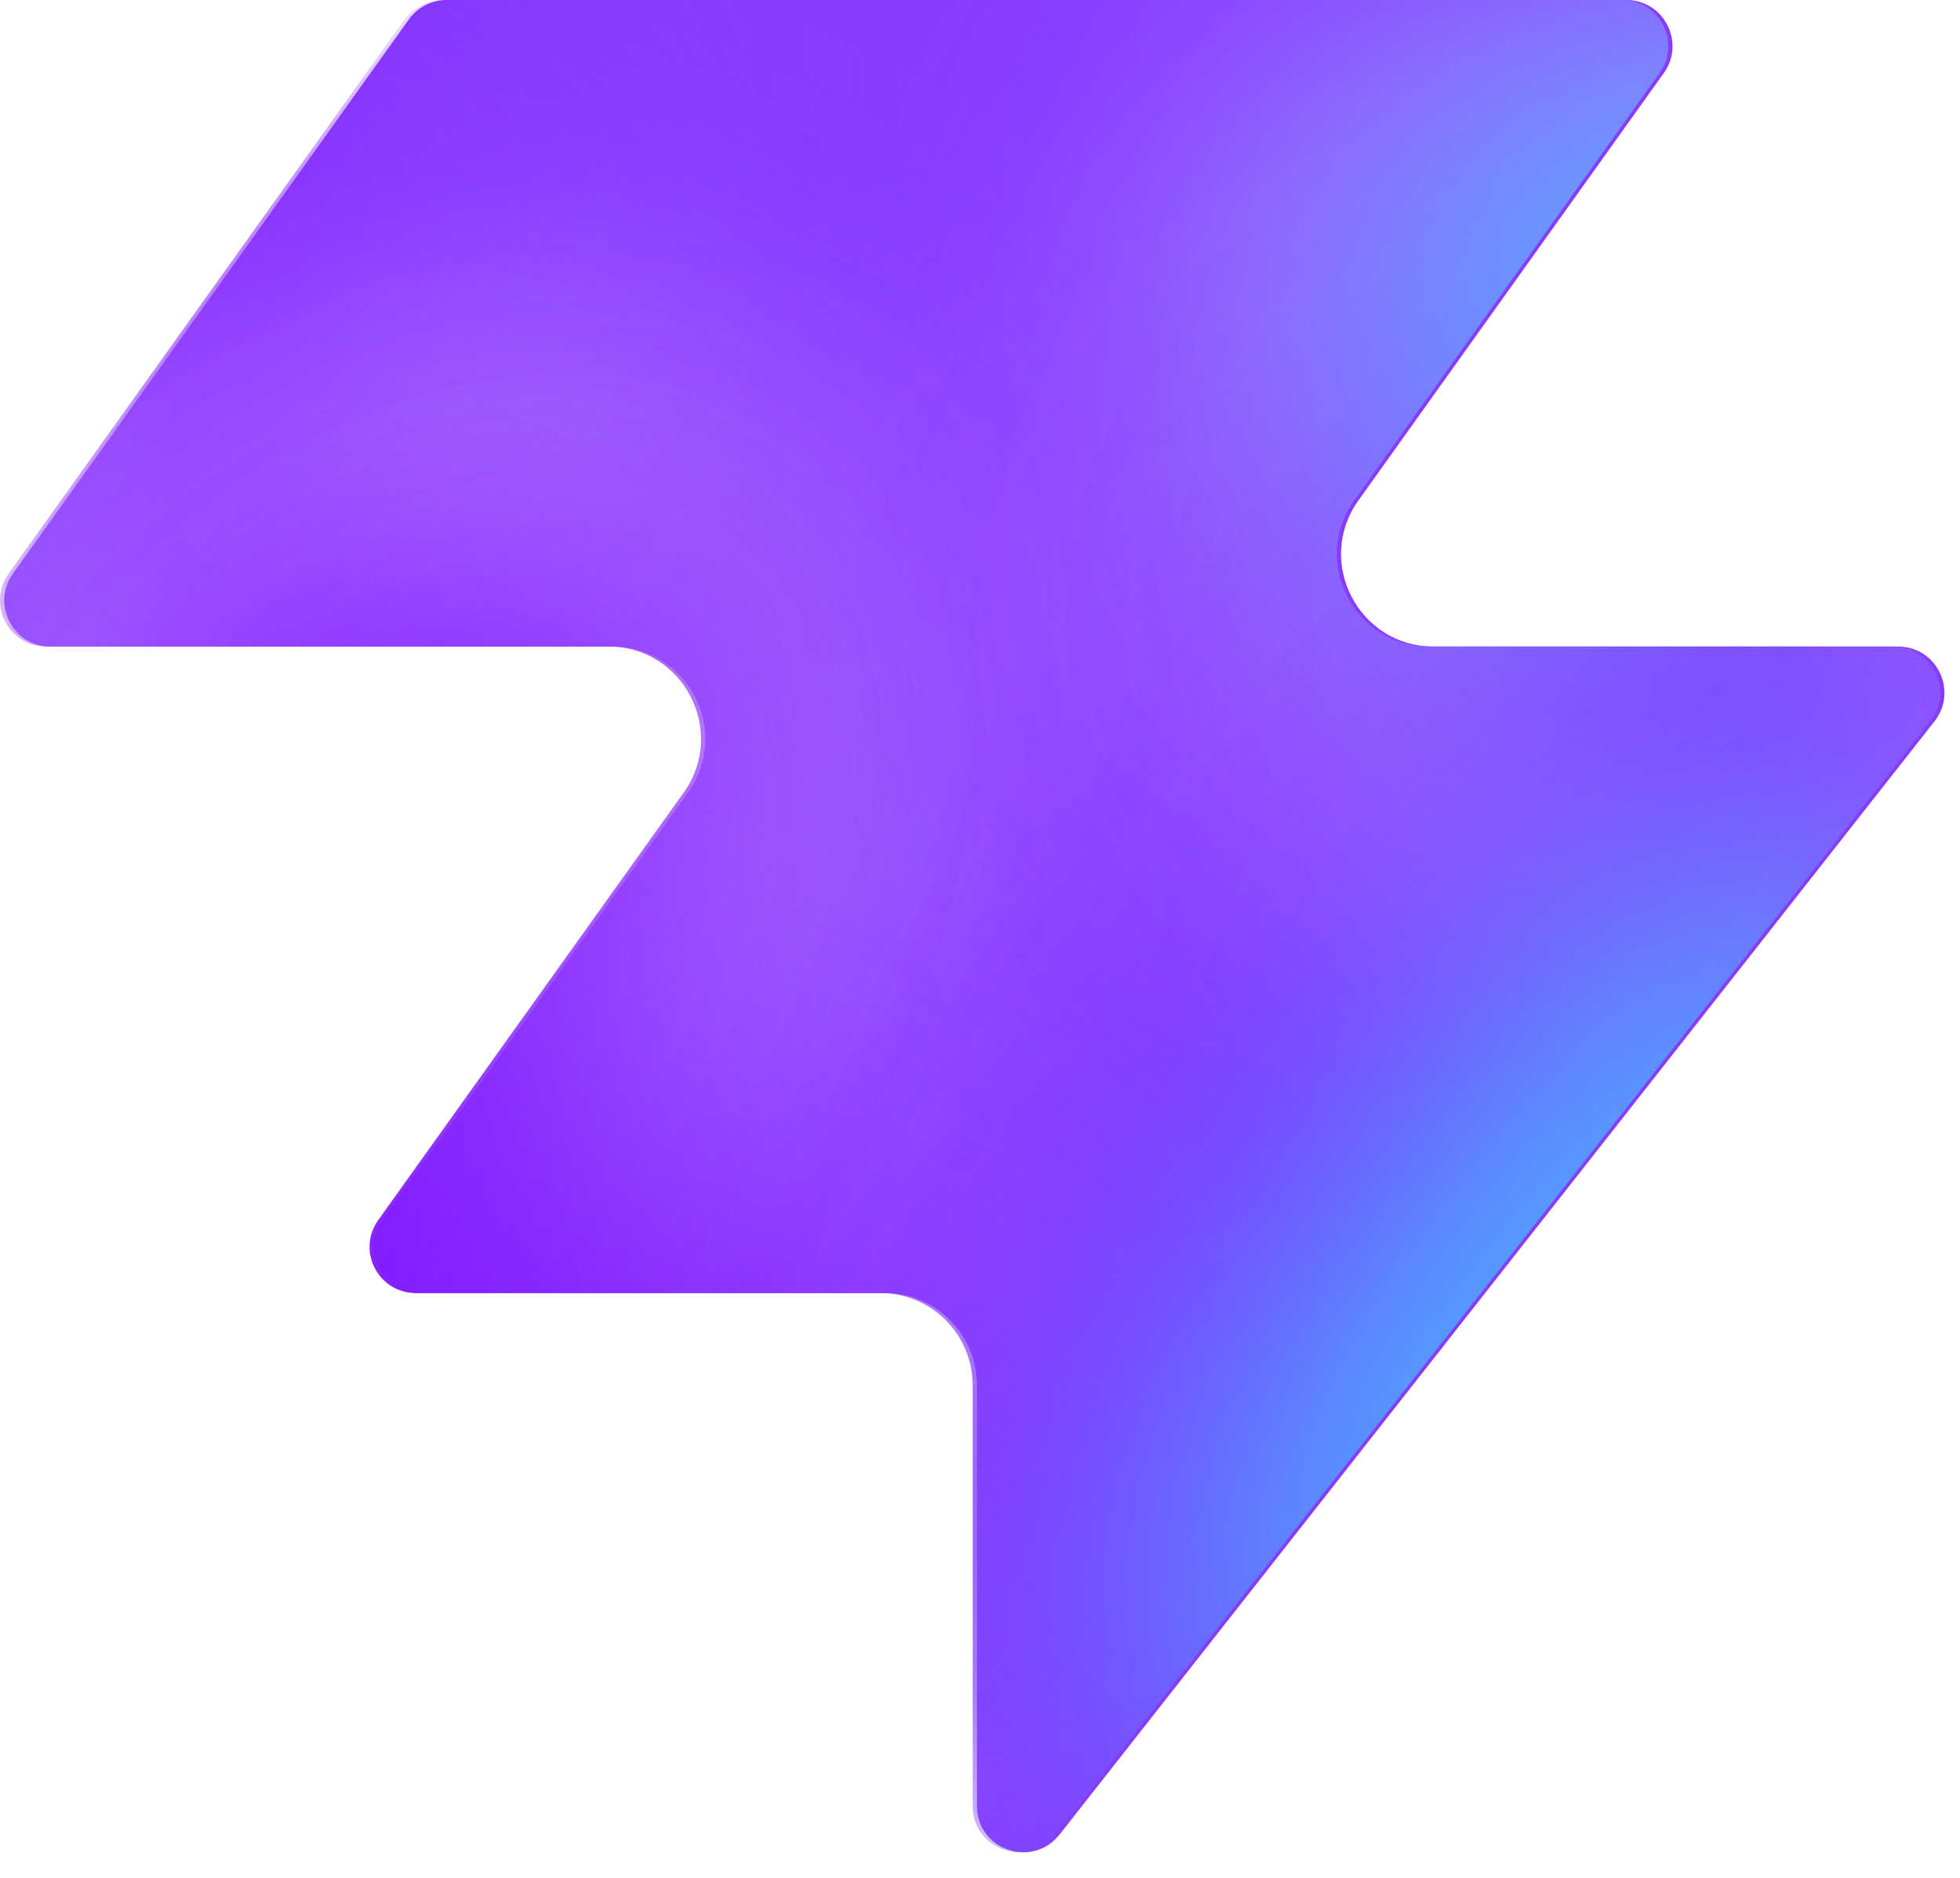
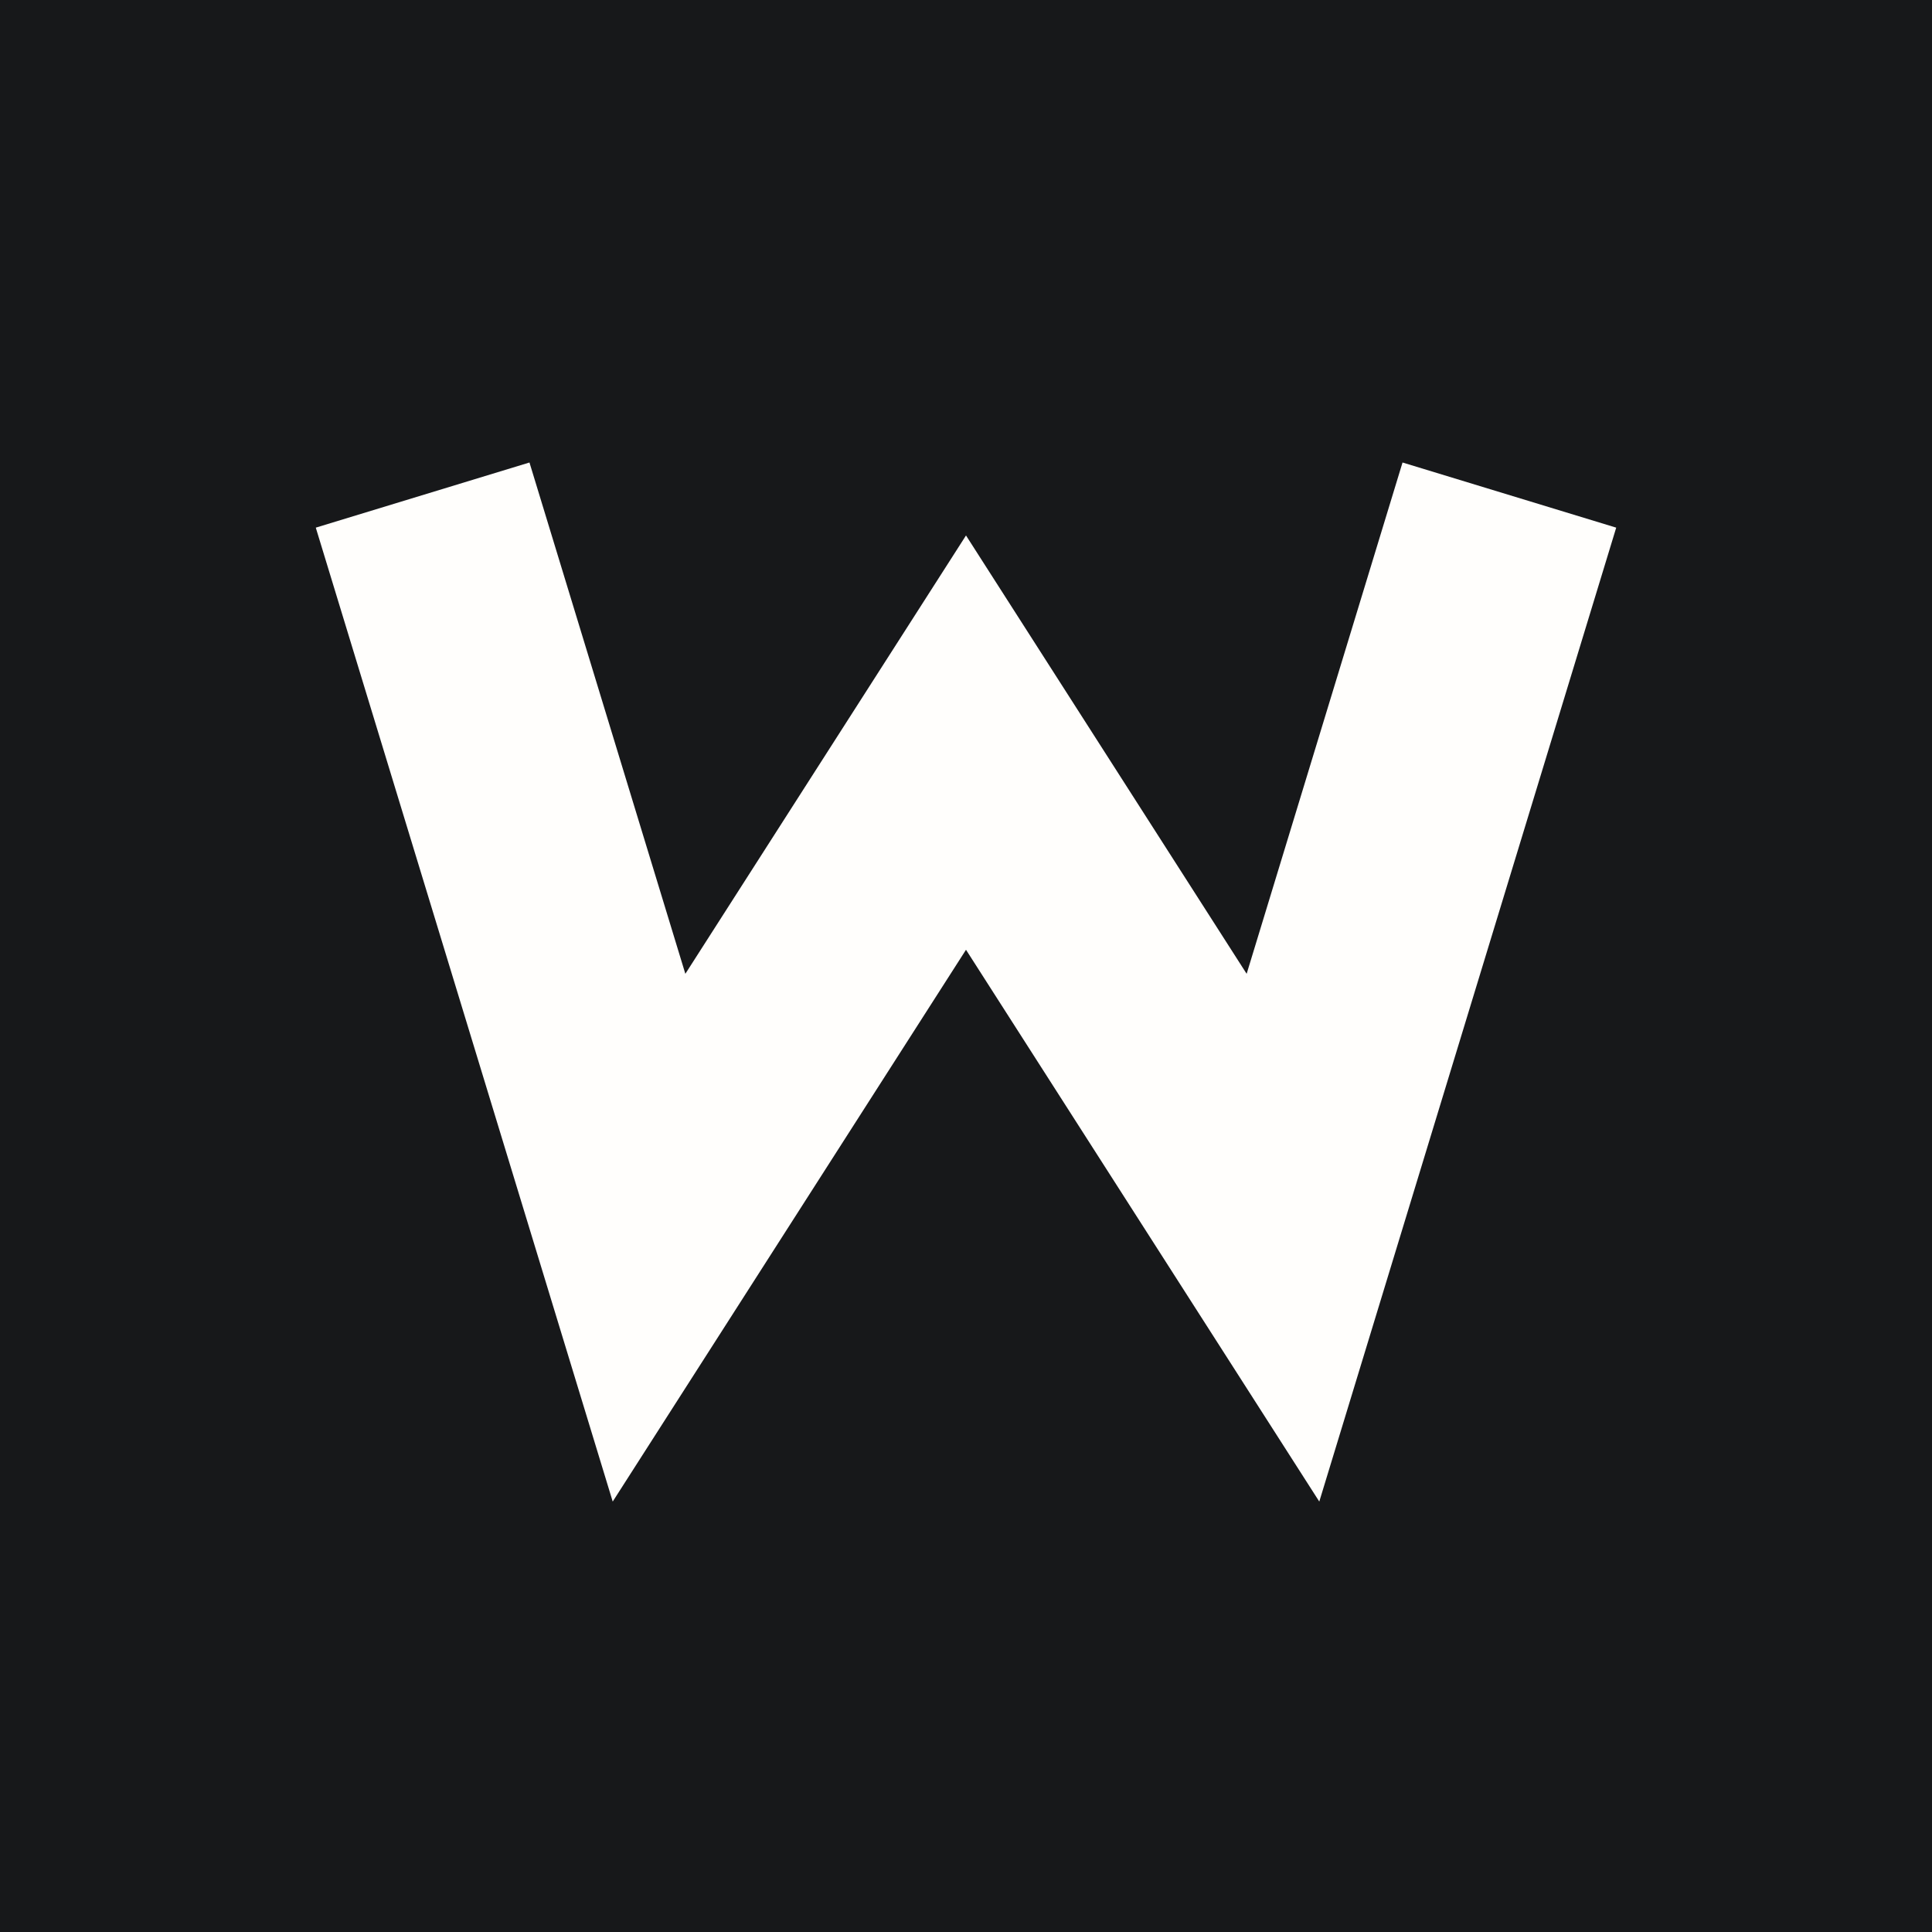
- <svg xmlns="http://www.w3.org/2000/svg" width="48" height="46" fill="none" viewBox="0 0 48 46">
-   <path fill="#863bff" d="M25.946 44.938c-.664.845-2.021.375-2.021-.698V33.937a2.26 2.26 0 0 0-2.262-2.262H10.287c-.92 0-1.456-1.04-.92-1.788l7.48-10.471c1.07-1.497 0-3.578-1.842-3.578H1.237c-.92 0-1.456-1.04-.92-1.788L10.013.474c.214-.297.556-.474.92-.474h28.894c.92 0 1.456 1.04.92 1.788l-7.48 10.471c-1.07 1.498 0 3.579 1.842 3.579h11.377c.943 0 1.473 1.088.89 1.83L25.947 44.94z" style="fill:#863bff;fill:color(display-p3 .525 .23 1);fill-opacity:1" />
-   <mask id="a" width="48" height="46" x="0" y="0" maskUnits="userSpaceOnUse" style="mask-type:alpha">
-     <path fill="#000" d="M25.842 44.938c-.664.844-2.021.375-2.021-.698V33.937a2.26 2.26 0 0 0-2.262-2.262H10.183c-.92 0-1.456-1.04-.92-1.788l7.48-10.471c1.07-1.498 0-3.579-1.842-3.579H1.133c-.92 0-1.456-1.04-.92-1.787L9.91.473c.214-.297.556-.474.92-.474h28.894c.92 0 1.456 1.04.92 1.788l-7.48 10.471c-1.07 1.498 0 3.578 1.842 3.578h11.377c.943 0 1.473 1.088.89 1.832L25.843 44.94z" style="fill:#000;fill-opacity:1" />
-   </mask>
-   <g mask="url(#a)">
-     <g filter="url(#b)">
-       <ellipse cx="5.508" cy="14.704" fill="#ede6ff" rx="5.508" ry="14.704" style="fill:#ede6ff;fill:color(display-p3 .927 .903 1);fill-opacity:1" transform="matrix(.00324 1 1 -.00324 -4.47 31.516)" />
-     </g>
-     <g filter="url(#c)">
-       <ellipse cx="10.399" cy="29.851" fill="#ede6ff" rx="10.399" ry="29.851" style="fill:#ede6ff;fill:color(display-p3 .927 .903 1);fill-opacity:1" transform="matrix(.00324 1 1 -.00324 -39.328 7.883)" />
-     </g>
-     <g filter="url(#d)">
-       <ellipse cx="5.508" cy="30.487" fill="#7e14ff" rx="5.508" ry="30.487" style="fill:#7e14ff;fill:color(display-p3 .492 .077 1);fill-opacity:1" transform="rotate(89.814 -25.913 -14.639)scale(1 -1)" />
-     </g>
-     <g filter="url(#e)">
-       <ellipse cx="5.508" cy="30.599" fill="#7e14ff" rx="5.508" ry="30.599" style="fill:#7e14ff;fill:color(display-p3 .492 .077 1);fill-opacity:1" transform="rotate(89.814 -32.644 -3.334)scale(1 -1)" />
-     </g>
-     <g filter="url(#f)">
-       <ellipse cx="5.508" cy="30.599" fill="#7e14ff" rx="5.508" ry="30.599" style="fill:#7e14ff;fill:color(display-p3 .492 .077 1);fill-opacity:1" transform="matrix(.00324 1 1 -.00324 -34.34 30.47)" />
-     </g>
-     <g filter="url(#g)">
-       <ellipse cx="14.072" cy="22.078" fill="#ede6ff" rx="14.072" ry="22.078" style="fill:#ede6ff;fill:color(display-p3 .927 .903 1);fill-opacity:1" transform="rotate(93.35 24.506 48.493)scale(-1 1)" />
-     </g>
-     <g filter="url(#h)">
-       <ellipse cx="3.47" cy="21.501" fill="#7e14ff" rx="3.47" ry="21.501" style="fill:#7e14ff;fill:color(display-p3 .492 .077 1);fill-opacity:1" transform="rotate(89.009 28.708 47.59)scale(-1 1)" />
-     </g>
-     <g filter="url(#i)">
-       <ellipse cx="3.47" cy="21.501" fill="#7e14ff" rx="3.47" ry="21.501" style="fill:#7e14ff;fill:color(display-p3 .492 .077 1);fill-opacity:1" transform="rotate(89.009 28.708 47.59)scale(-1 1)" />
-     </g>
-     <g filter="url(#j)">
-       <ellipse cx=".387" cy="8.972" fill="#7e14ff" rx="4.407" ry="29.108" style="fill:#7e14ff;fill:color(display-p3 .492 .077 1);fill-opacity:1" transform="rotate(39.51 .387 8.972)" />
-     </g>
-     <g filter="url(#k)">
-       <ellipse cx="47.523" cy="-6.092" fill="#7e14ff" rx="4.407" ry="29.108" style="fill:#7e14ff;fill:color(display-p3 .492 .077 1);fill-opacity:1" transform="rotate(37.892 47.523 -6.092)" />
-     </g>
-     <g filter="url(#l)">
-       <ellipse cx="41.412" cy="6.333" fill="#47bfff" rx="5.971" ry="9.665" style="fill:#47bfff;fill:color(display-p3 .28 .748 1);fill-opacity:1" transform="rotate(37.892 41.412 6.333)" />
-     </g>
-     <g filter="url(#m)">
-       <ellipse cx="-1.879" cy="38.332" fill="#7e14ff" rx="4.407" ry="29.108" style="fill:#7e14ff;fill:color(display-p3 .492 .077 1);fill-opacity:1" transform="rotate(37.892 -1.88 38.332)" />
-     </g>
-     <g filter="url(#n)">
-       <ellipse cx="-1.879" cy="38.332" fill="#7e14ff" rx="4.407" ry="29.108" style="fill:#7e14ff;fill:color(display-p3 .492 .077 1);fill-opacity:1" transform="rotate(37.892 -1.88 38.332)" />
-     </g>
-     <g filter="url(#o)">
-       <ellipse cx="35.651" cy="29.907" fill="#7e14ff" rx="4.407" ry="29.108" style="fill:#7e14ff;fill:color(display-p3 .492 .077 1);fill-opacity:1" transform="rotate(37.892 35.651 29.907)" />
-     </g>
-     <g filter="url(#p)">
-       <ellipse cx="38.418" cy="32.4" fill="#47bfff" rx="5.971" ry="15.297" style="fill:#47bfff;fill:color(display-p3 .28 .748 1);fill-opacity:1" transform="rotate(37.892 38.418 32.4)" />
-     </g>
-   </g>
-   <defs>
-     <filter id="b" width="60.045" height="41.654" x="-19.77" y="16.149" color-interpolation-filters="sRGB" filterUnits="userSpaceOnUse">
-       <feFlood flood-opacity="0" result="BackgroundImageFix" />
-       <feBlend in="SourceGraphic" in2="BackgroundImageFix" result="shape" />
-       <feGaussianBlur result="effect1_foregroundBlur_2002_17158" stdDeviation="7.659" />
-     </filter>
-     <filter id="c" width="90.34" height="51.437" x="-54.613" y="-7.533" color-interpolation-filters="sRGB" filterUnits="userSpaceOnUse">
-       <feFlood flood-opacity="0" result="BackgroundImageFix" />
-       <feBlend in="SourceGraphic" in2="BackgroundImageFix" result="shape" />
-       <feGaussianBlur result="effect1_foregroundBlur_2002_17158" stdDeviation="7.659" />
-     </filter>
-     <filter id="d" width="79.355" height="29.4" x="-49.64" y="2.03" color-interpolation-filters="sRGB" filterUnits="userSpaceOnUse">
-       <feFlood flood-opacity="0" result="BackgroundImageFix" />
-       <feBlend in="SourceGraphic" in2="BackgroundImageFix" result="shape" />
-       <feGaussianBlur result="effect1_foregroundBlur_2002_17158" stdDeviation="4.596" />
-     </filter>
-     <filter id="e" width="79.579" height="29.4" x="-45.045" y="20.029" color-interpolation-filters="sRGB" filterUnits="userSpaceOnUse">
-       <feFlood flood-opacity="0" result="BackgroundImageFix" />
-       <feBlend in="SourceGraphic" in2="BackgroundImageFix" result="shape" />
-       <feGaussianBlur result="effect1_foregroundBlur_2002_17158" stdDeviation="4.596" />
-     </filter>
-     <filter id="f" width="79.579" height="29.4" x="-43.513" y="21.178" color-interpolation-filters="sRGB" filterUnits="userSpaceOnUse">
-       <feFlood flood-opacity="0" result="BackgroundImageFix" />
-       <feBlend in="SourceGraphic" in2="BackgroundImageFix" result="shape" />
-       <feGaussianBlur result="effect1_foregroundBlur_2002_17158" stdDeviation="4.596" />
-     </filter>
-     <filter id="g" width="74.749" height="58.852" x="15.756" y="-17.901" color-interpolation-filters="sRGB" filterUnits="userSpaceOnUse">
-       <feFlood flood-opacity="0" result="BackgroundImageFix" />
-       <feBlend in="SourceGraphic" in2="BackgroundImageFix" result="shape" />
-       <feGaussianBlur result="effect1_foregroundBlur_2002_17158" stdDeviation="7.659" />
-     </filter>
-     <filter id="h" width="61.377" height="25.362" x="23.548" y="2.284" color-interpolation-filters="sRGB" filterUnits="userSpaceOnUse">
-       <feFlood flood-opacity="0" result="BackgroundImageFix" />
-       <feBlend in="SourceGraphic" in2="BackgroundImageFix" result="shape" />
-       <feGaussianBlur result="effect1_foregroundBlur_2002_17158" stdDeviation="4.596" />
-     </filter>
-     <filter id="i" width="61.377" height="25.362" x="23.548" y="2.284" color-interpolation-filters="sRGB" filterUnits="userSpaceOnUse">
-       <feFlood flood-opacity="0" result="BackgroundImageFix" />
-       <feBlend in="SourceGraphic" in2="BackgroundImageFix" result="shape" />
-       <feGaussianBlur result="effect1_foregroundBlur_2002_17158" stdDeviation="4.596" />
-     </filter>
-     <filter id="j" width="56.045" height="63.649" x="-27.636" y="-22.853" color-interpolation-filters="sRGB" filterUnits="userSpaceOnUse">
-       <feFlood flood-opacity="0" result="BackgroundImageFix" />
-       <feBlend in="SourceGraphic" in2="BackgroundImageFix" result="shape" />
-       <feGaussianBlur result="effect1_foregroundBlur_2002_17158" stdDeviation="4.596" />
-     </filter>
-     <filter id="k" width="54.814" height="64.646" x="20.116" y="-38.415" color-interpolation-filters="sRGB" filterUnits="userSpaceOnUse">
-       <feFlood flood-opacity="0" result="BackgroundImageFix" />
-       <feBlend in="SourceGraphic" in2="BackgroundImageFix" result="shape" />
-       <feGaussianBlur result="effect1_foregroundBlur_2002_17158" stdDeviation="4.596" />
-     </filter>
-     <filter id="l" width="33.541" height="35.313" x="24.641" y="-11.323" color-interpolation-filters="sRGB" filterUnits="userSpaceOnUse">
-       <feFlood flood-opacity="0" result="BackgroundImageFix" />
-       <feBlend in="SourceGraphic" in2="BackgroundImageFix" result="shape" />
-       <feGaussianBlur result="effect1_foregroundBlur_2002_17158" stdDeviation="4.596" />
-     </filter>
-     <filter id="m" width="54.814" height="64.646" x="-29.286" y="6.009" color-interpolation-filters="sRGB" filterUnits="userSpaceOnUse">
-       <feFlood flood-opacity="0" result="BackgroundImageFix" />
-       <feBlend in="SourceGraphic" in2="BackgroundImageFix" result="shape" />
-       <feGaussianBlur result="effect1_foregroundBlur_2002_17158" stdDeviation="4.596" />
-     </filter>
-     <filter id="n" width="54.814" height="64.646" x="-29.286" y="6.009" color-interpolation-filters="sRGB" filterUnits="userSpaceOnUse">
-       <feFlood flood-opacity="0" result="BackgroundImageFix" />
-       <feBlend in="SourceGraphic" in2="BackgroundImageFix" result="shape" />
-       <feGaussianBlur result="effect1_foregroundBlur_2002_17158" stdDeviation="4.596" />
-     </filter>
-     <filter id="o" width="54.814" height="64.646" x="8.244" y="-2.416" color-interpolation-filters="sRGB" filterUnits="userSpaceOnUse">
-       <feFlood flood-opacity="0" result="BackgroundImageFix" />
-       <feBlend in="SourceGraphic" in2="BackgroundImageFix" result="shape" />
-       <feGaussianBlur result="effect1_foregroundBlur_2002_17158" stdDeviation="4.596" />
-     </filter>
-     <filter id="p" width="39.409" height="43.623" x="18.713" y="10.588" color-interpolation-filters="sRGB" filterUnits="userSpaceOnUse">
-       <feFlood flood-opacity="0" result="BackgroundImageFix" />
-       <feBlend in="SourceGraphic" in2="BackgroundImageFix" result="shape" />
-       <feGaussianBlur result="effect1_foregroundBlur_2002_17158" stdDeviation="4.596" />
-     </filter>
-   </defs>
+ <svg xmlns="http://www.w3.org/2000/svg" viewBox="0 0 64 64" width="64" height="64" role="img" aria-label="WOLF's Own Life Framework">
+   <rect width="64" height="64" fill="#17181A" />
+   <path d="M14 16.4 L21.5 41 L32 24.6 L42.5 41 L50 16.4" fill="none" stroke="#FFFEFC" stroke-width="7.4" stroke-linejoin="miter" stroke-linecap="butt" />
</svg>
